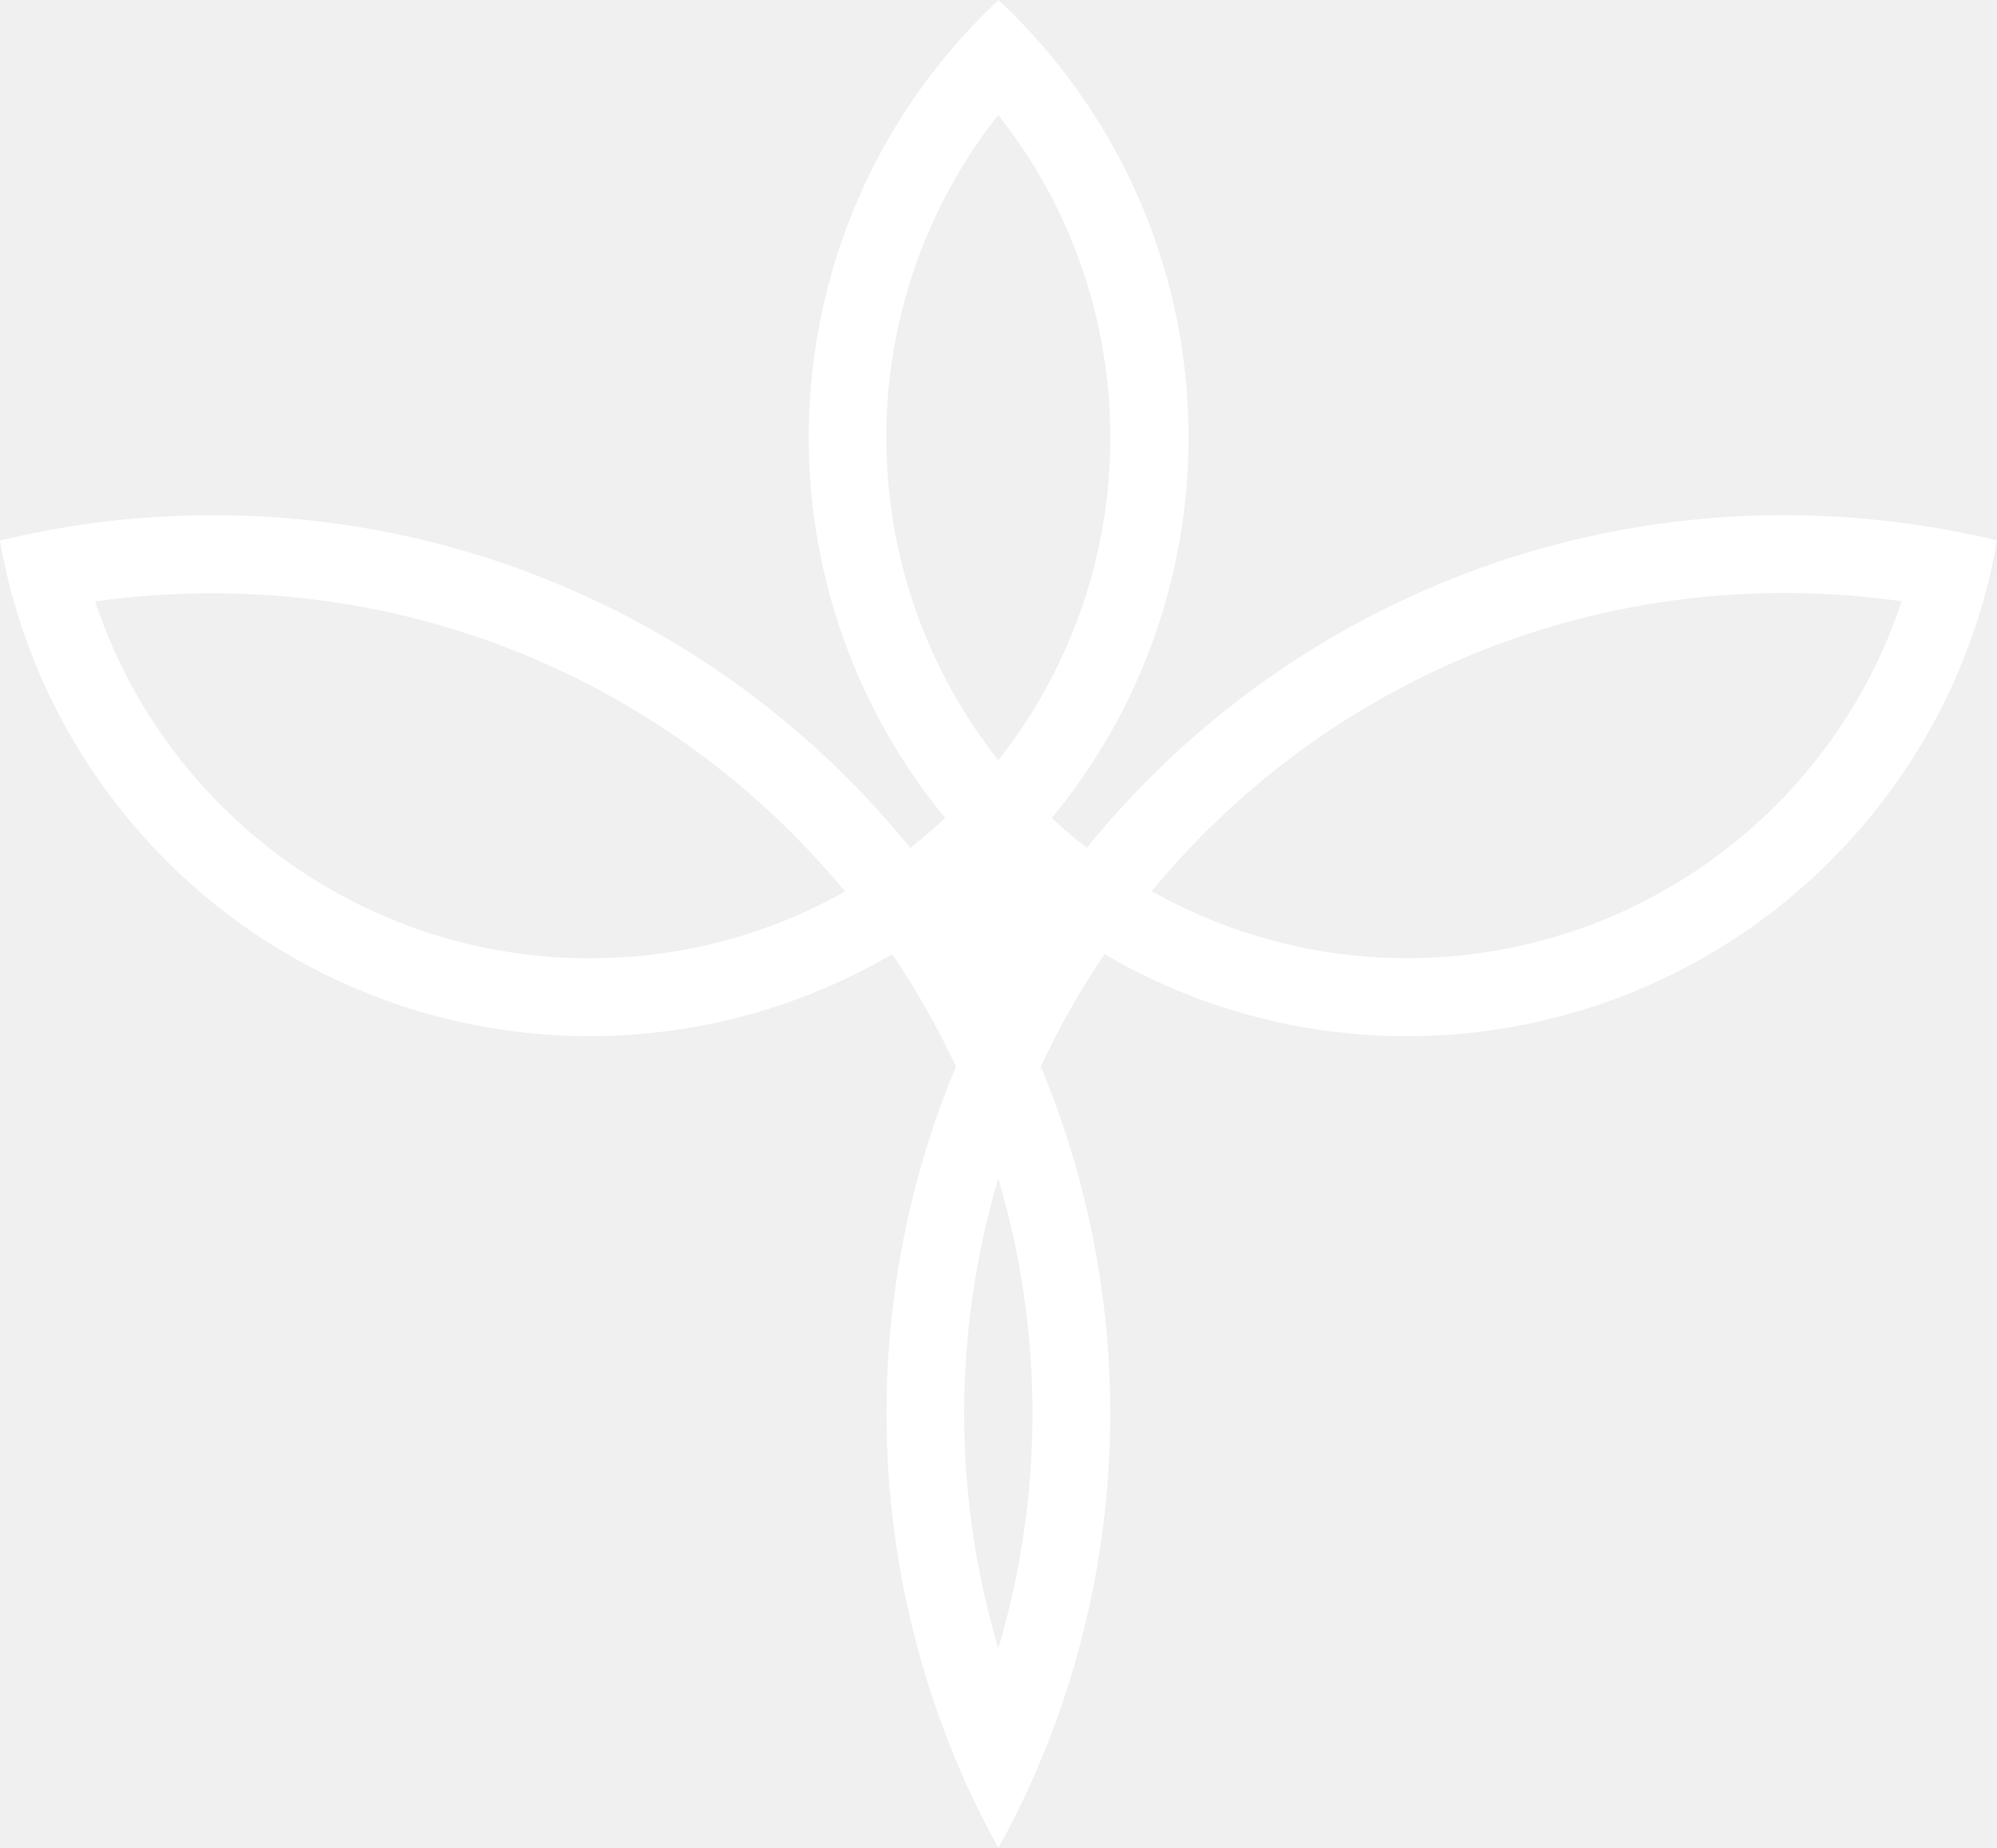
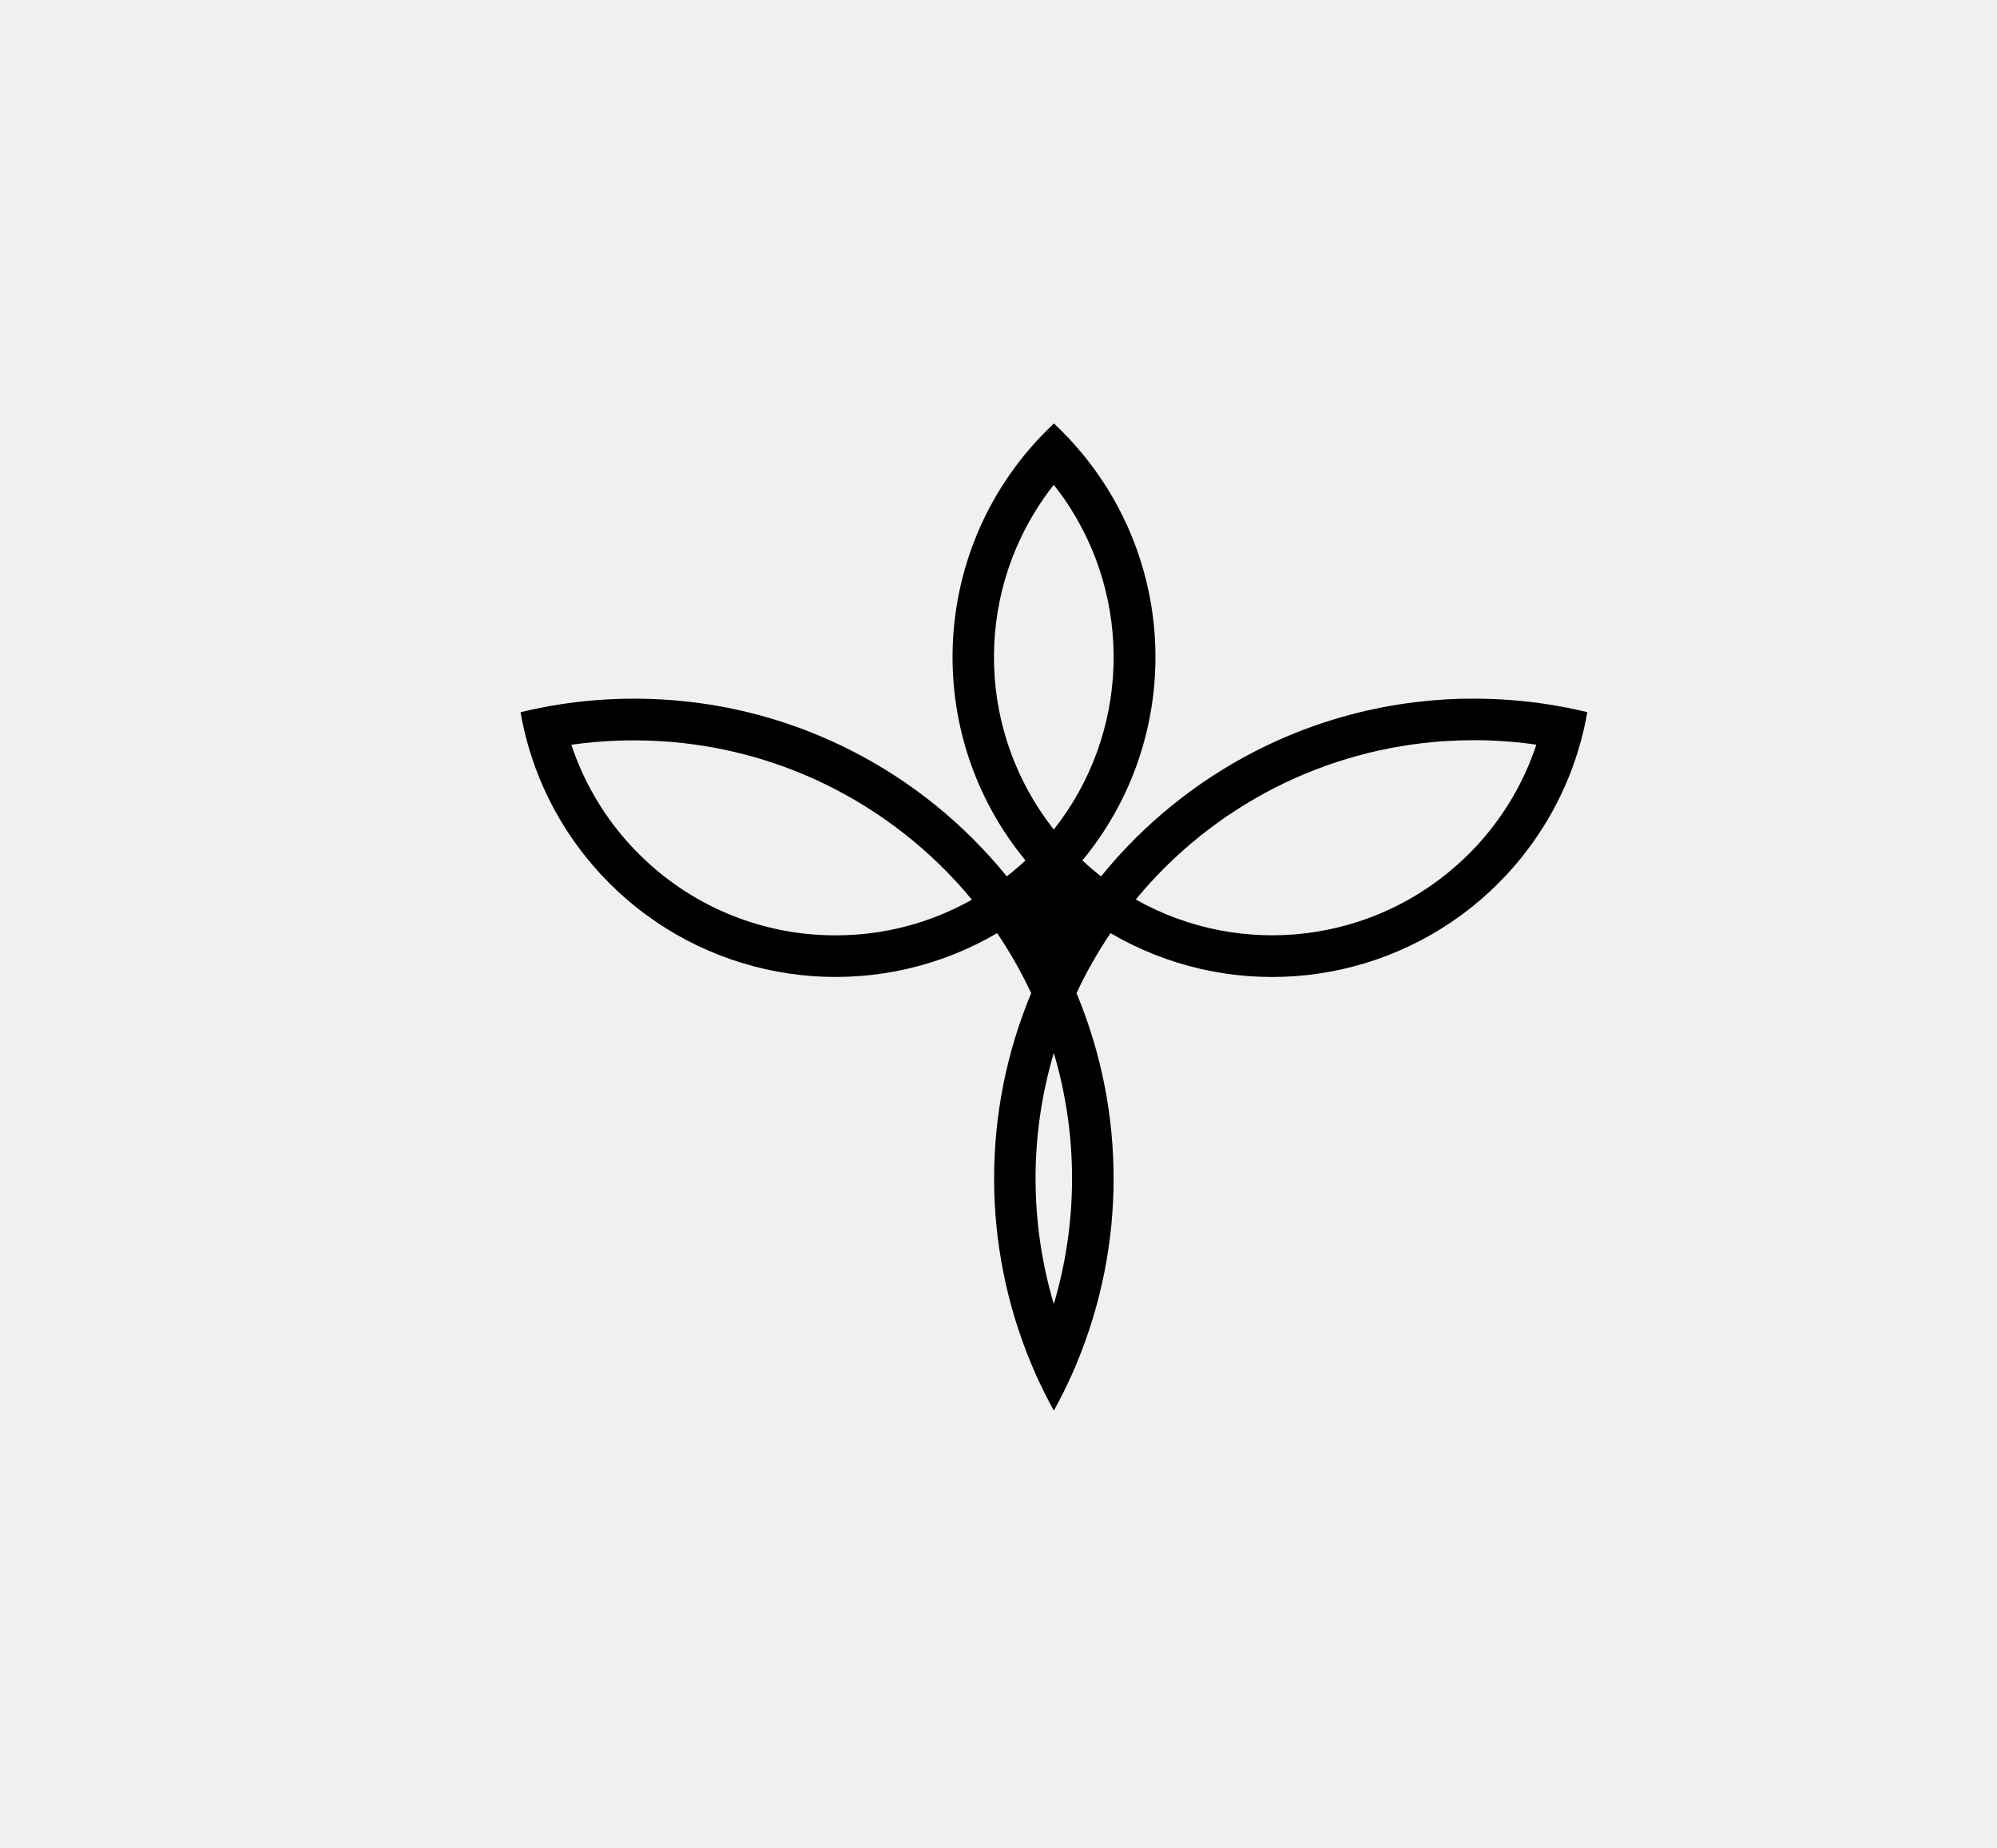
<svg xmlns="http://www.w3.org/2000/svg" viewBox="0 0 464.09 429.34" className="logo-icon">
-   <g id="Layer_2" data-name="Layer 2">
-     <g id="Layer_1-2" data-name="Layer 1">
-       <path d="M446.34,122.08a210.58,210.58,0,0,0-31.66-2.38h-1.41c-6.9,0-13.73.42-20.45,1.13a207.06,207.06,0,0,0-55.6,13.72q-8.7,3.47-17,7.7A209.43,209.43,0,0,0,252.55,197q-4.22-3.28-8.12-6.94A138.91,138.91,0,0,0,245.89,15c-.48-.61-1-1.21-1.46-1.81A141.62,141.62,0,0,0,232.05,0a141.81,141.81,0,0,0-12.39,13.19c-.49.6-1,1.2-1.46,1.81a139.13,139.13,0,0,0,1.46,175.06q-3.9,3.65-8.13,6.94a209.28,209.28,0,0,0-67.66-54.74q-8.3-4.22-17-7.7a207,207,0,0,0-55.6-13.72q-10.09-1.07-20.46-1.13h-1.4a210.58,210.58,0,0,0-31.66,2.38q-9,1.38-17.75,3.51a138.19,138.19,0,0,0,26.64,60.68q4,5.19,8.44,10,3.56,3.81,7.38,7.37c2.49,2.31,5.07,4.54,7.73,6.66a139.17,139.17,0,0,0,157.15,11.39,190.62,190.62,0,0,1,14.81,26.09,209.42,209.42,0,0,0,0,161.19c.66,1.57,1.34,3.12,2,4.67q3.6,8,7.86,15.71,4.26-7.66,7.86-15.71c.7-1.55,1.37-3.1,2-4.67a209.3,209.3,0,0,0,0-161.19,190.62,190.62,0,0,1,14.81-26.09A139.19,139.19,0,0,0,413.9,210.29q4-3.19,7.73-6.66t7.38-7.38q4.44-4.78,8.43-10h0a138.09,138.09,0,0,0,26.65-60.68C458.27,124.17,452.34,123,446.34,122.08ZM137,222.65a120.68,120.68,0,0,1-83.26-33.21c-2.7-2.55-5.28-5.23-7.71-8a120.74,120.74,0,0,1-23.92-41.69A190.53,190.53,0,0,1,41.54,138q3.91-.16,7.87-.16,6.06,0,12,.38a189.42,189.42,0,0,1,70.3,18.28,191.27,191.27,0,0,1,64.67,50.64A120.33,120.33,0,0,1,137,222.65ZM232,383a191.67,191.67,0,0,1,0-109.19A191.67,191.67,0,0,1,232,383Zm0-206.36a121,121,0,0,1-4.48-143.92c1.42-2.06,2.92-4.08,4.48-6,1.55,2,3,4,4.47,6a121,121,0,0,1-4.47,143.92ZM431.7,162.42a119.89,119.89,0,0,1-13.68,19c-2.43,2.79-5,5.47-7.71,8a121,121,0,0,1-142.65,17.65,190,190,0,0,1,135-68.92q6-.37,12-.38,3.94,0,7.86.16a190.46,190.46,0,0,1,19.4,1.78A119.31,119.31,0,0,1,431.7,162.42Z" fill="#ffffff" />
+   <g>
+     <g>
+       <path d="m359.4 163.6a112.49 112.49 0 0 0-16.912-1.271h-0.753c-3.686 0-7.334 0.224-10.924 0.604a110.61 110.61 0 0 0-29.701 7.329q-4.647 1.854-9.081 4.113a111.88 111.88 0 0 0-36.149 29.247q-2.254-1.752-4.338-3.707a74.204 74.204 0 0 0 0.78-93.515c-0.256-0.326-0.534-0.646-0.78-0.967a75.652 75.652 0 0 0-6.613-7.046 75.754 75.754 0 0 0-6.619 7.046c-0.262 0.321-0.534 0.641-0.78 0.967a74.322 74.322 0 0 0 0.78 93.515q-2.083 1.95-4.343 3.707a111.8 111.8 0 0 0-36.143-29.242q-4.434-2.254-9.081-4.113a110.58 110.58 0 0 0-29.701-7.329q-5.39-0.572-10.93-0.604h-0.748a112.49 112.49 0 0 0-16.912 1.271q-4.808 0.737-9.482 1.875a73.82 73.82 0 0 0 14.231 32.415q2.137 2.772 4.509 5.342 1.902 2.035 3.942 3.937c1.33 1.234 2.708 2.425 4.129 3.558a74.343 74.343 0 0 0 83.948 6.084 101.83 101.83 0 0 1 7.911 13.937 111.87 111.87 0 0 0 0 86.106c0.353 0.839 0.716 1.667 1.068 2.495q1.923 4.274 4.199 8.392 2.276-4.092 4.199-8.392c0.374-0.828 0.732-1.656 1.068-2.495a111.81 111.81 0 0 0 0-86.106 101.83 101.83 0 0 1 7.911-13.937 74.354 74.354 0 0 0 83.985-6.095q2.137-1.704 4.129-3.558t3.942-3.942q2.372-2.553 4.503-5.342a73.766 73.766 0 0 0 14.236-32.415c-3.109-0.748-6.277-1.373-9.482-1.864zm-165.25 53.724a64.466 64.466 0 0 1-44.477-17.74c-1.442-1.362-2.821-2.794-4.119-4.274a64.498 64.498 0 0 1-12.778-22.27 101.78 101.78 0 0 1 10.379-0.935q2.089-0.085 4.204-0.085 3.237 0 6.41 0.203a101.19 101.19 0 0 1 37.554 9.765 102.17 102.17 0 0 1 34.546 27.051 64.279 64.279 0 0 1-31.72 8.285zm50.748 85.657a102.39 102.39 0 0 1 0-58.328 102.39 102.39 0 0 1 0 58.328zm0-110.24a64.637 64.637 0 0 1-2.393-76.881c0.759-1.1 1.56-2.179 2.393-3.205 0.828 1.068 1.603 2.137 2.388 3.205a64.637 64.637 0 0 1-2.388 76.881zm106.68-7.596a64.044 64.044 0 0 1-7.308 10.15c-1.298 1.49-2.671 2.922-4.119 4.274a64.637 64.637 0 0 1-76.202 9.428 101.5 101.5 0 0 1 72.116-36.816q3.205-0.198 6.41-0.203 2.105 0 4.199 0.085a101.74 101.74 0 0 1 10.363 0.951 63.734 63.734 0 0 1-5.459 12.131z" fill="currentColor" />
    </g>
  </g>
</svg>
